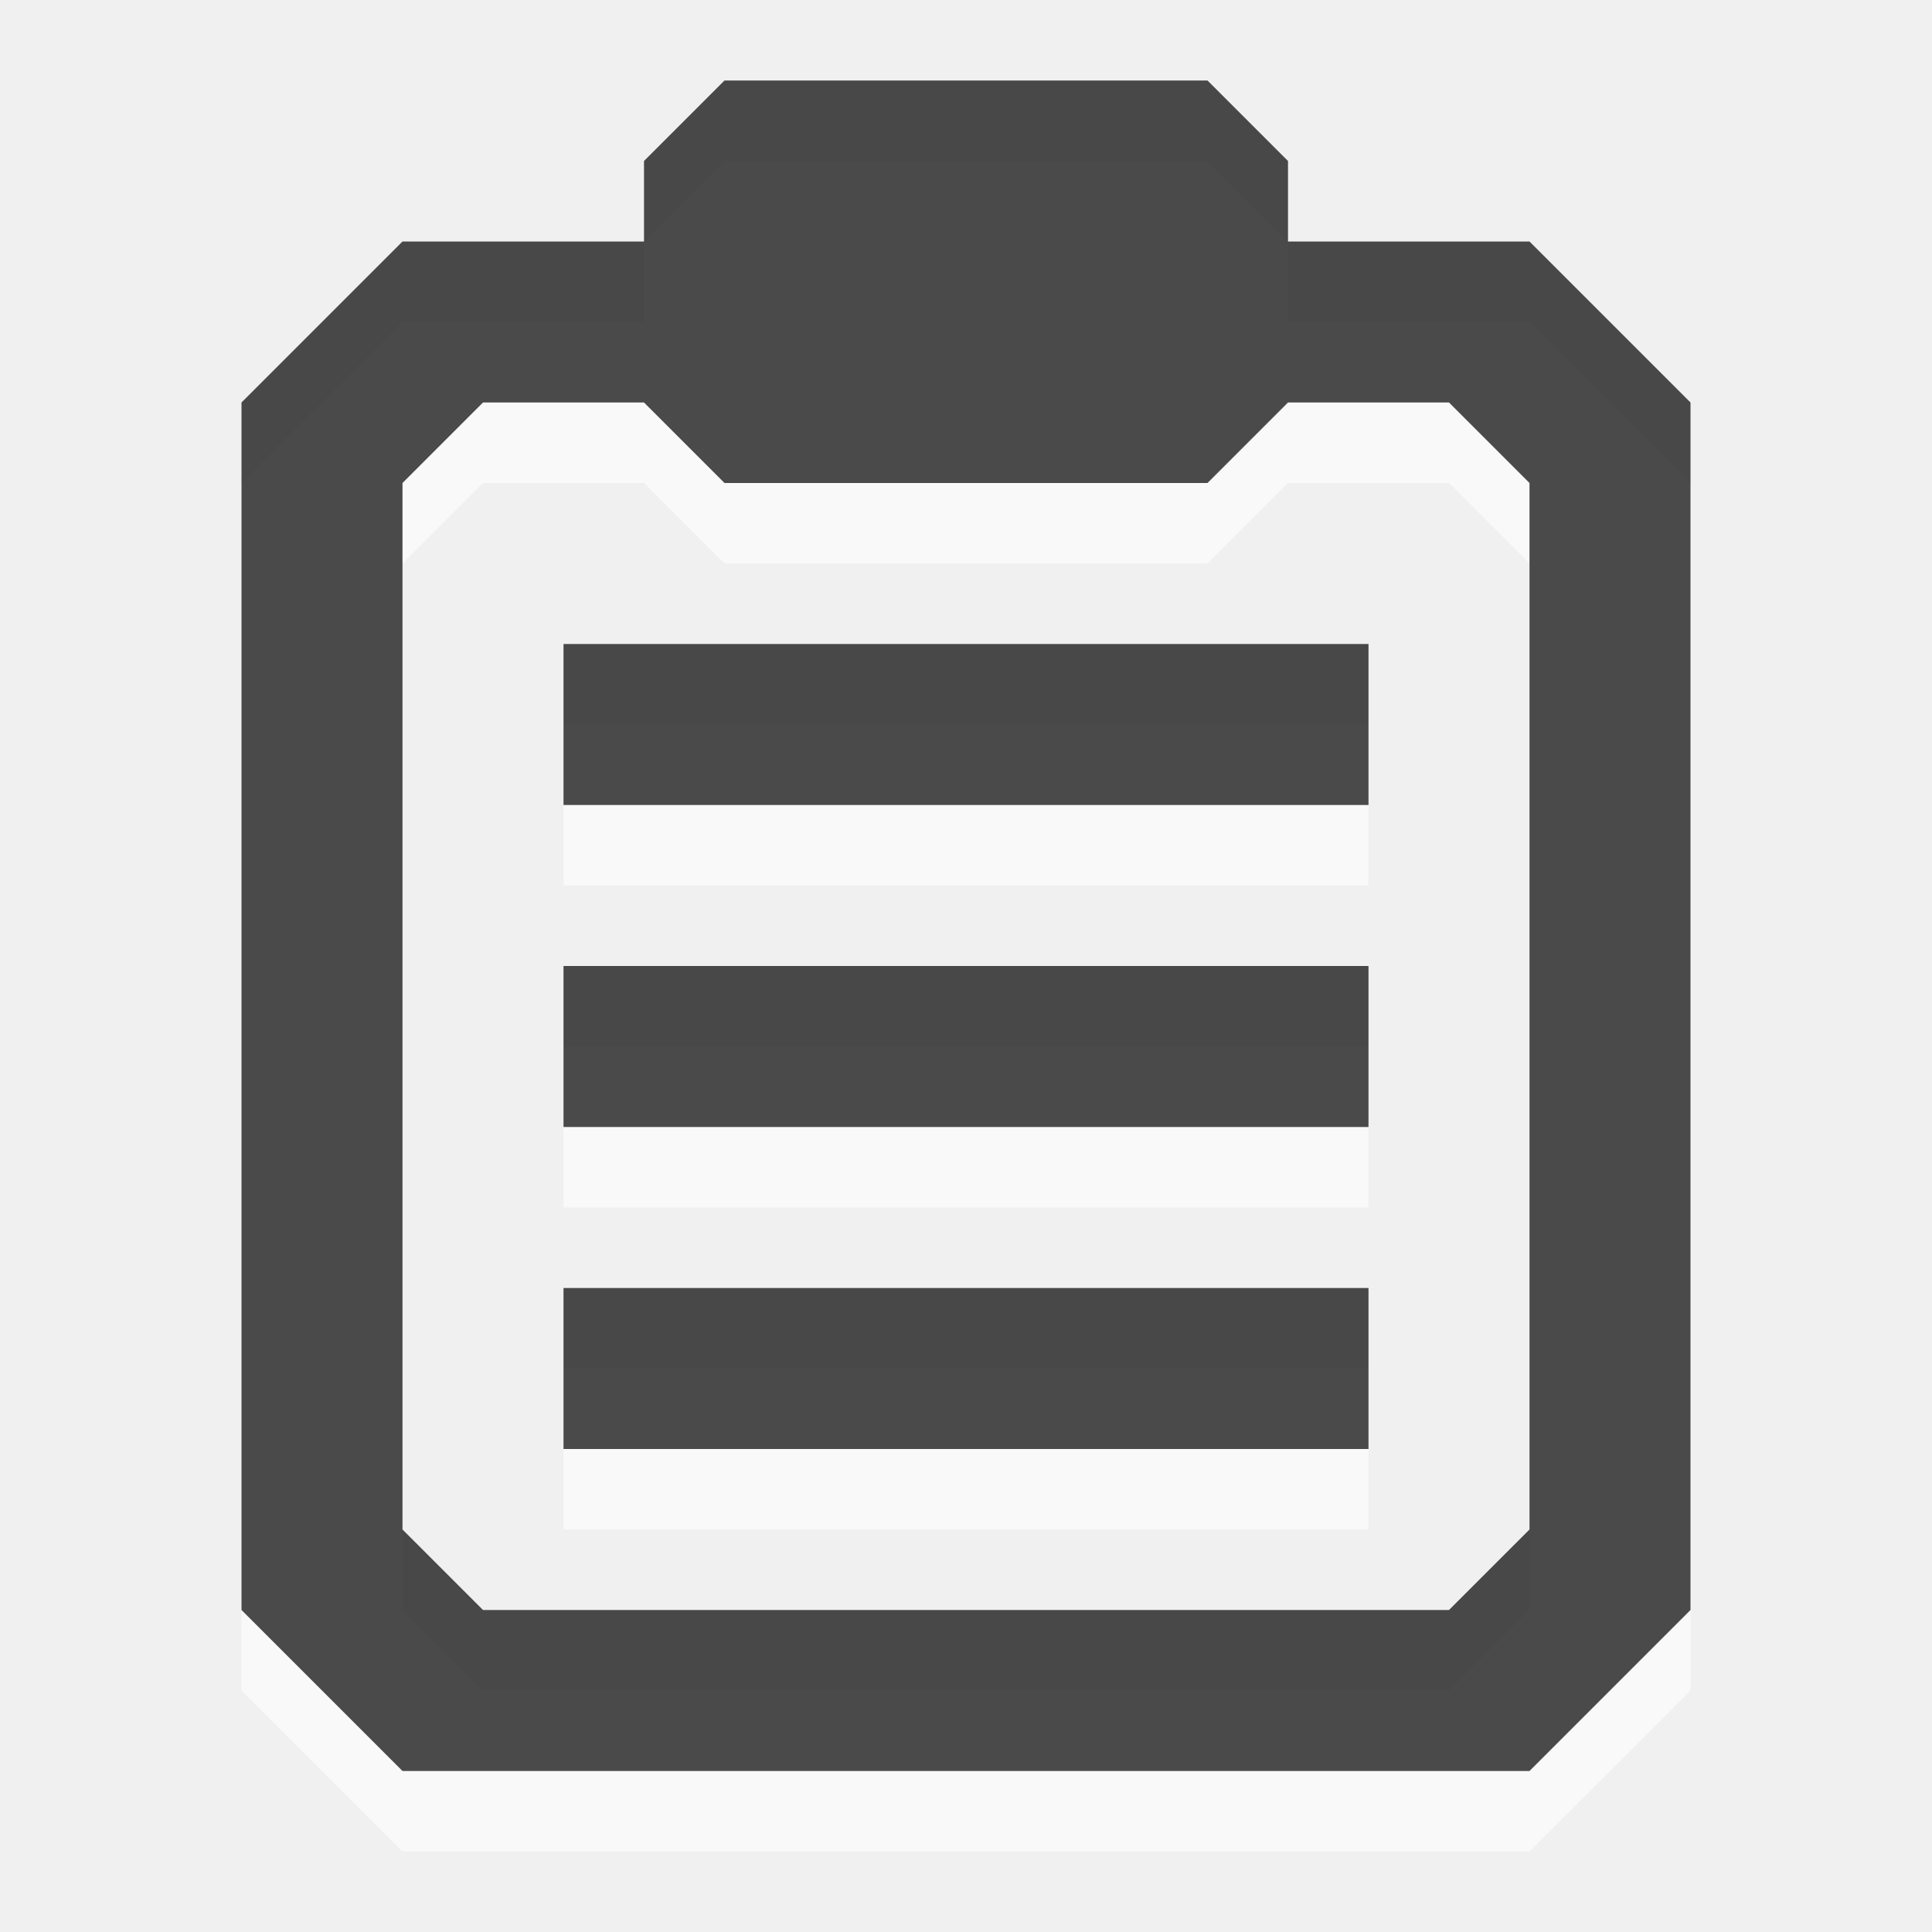
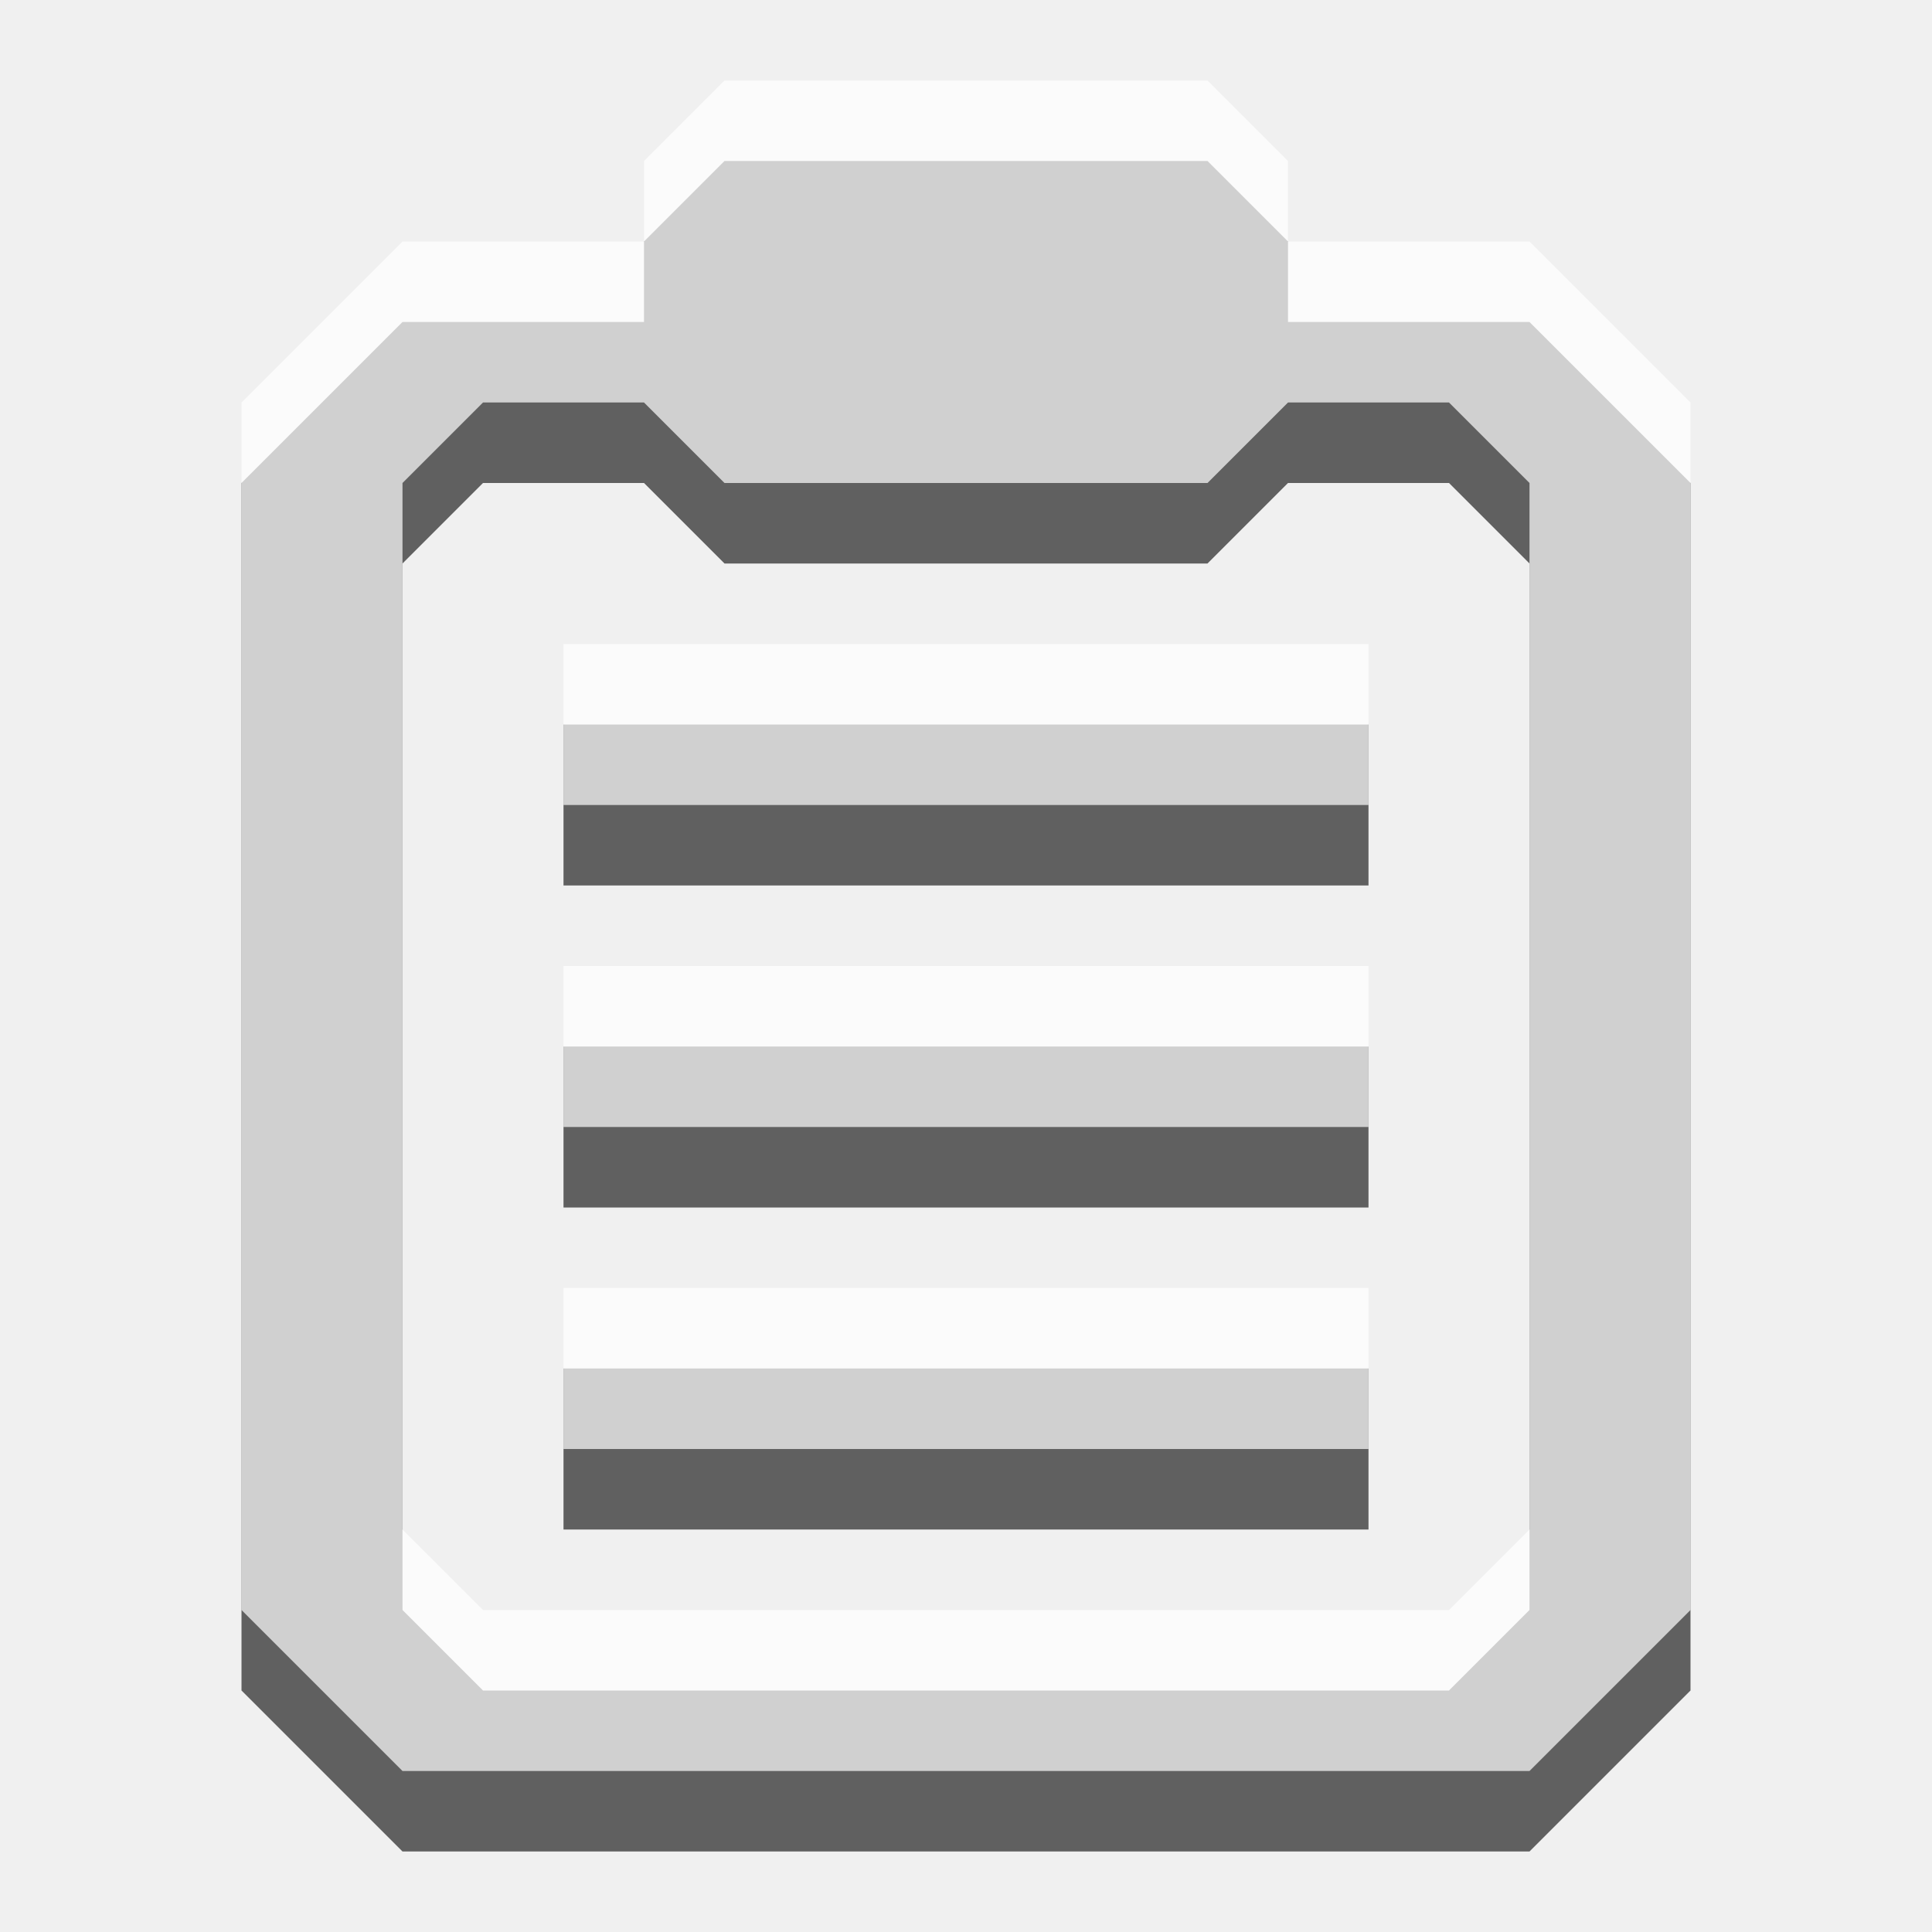
- <svg xmlns="http://www.w3.org/2000/svg" width="24" height="24" id="svg6662" version="1.1">
-   <defs id="defs6664">
-     <linearGradient gradientUnits="userSpaceOnUse" id="linearGradient1022-8-8-3-0-27-9-6" x2="0" y1="3.007" y2="11.024">
-       <stop offset="0" id="stop3001-0-9-4-6-9-1" />
-       <stop offset="1" stop-color="#363636" id="stop3003-5-6-6-01-7-5" />
-     </linearGradient>
-   </defs>
-   <g id="capa1" transform="translate(0,-1028.362)">
-     <path id="path3118" d="m 9,1030.362 -1,1 0,1 -3,0 -2,2 0,15 2,2 14,0 2,-2 0,-15 -2,-2 -3,0 0,-1 -1,-1 -6,0 z m -3,4 2,0 1,1 6,0 1,-1 2,0 1,1 0,13 -1,1 -12,0 -1,-1 0,-13 1,-1 z m 1,3 0,2 10,0 0,-2 -10,0 z m 0,4 0,2 10,0 0,-2 -10,0 z m 0,4 0,2 10,0 0,-2 -10,0 z" style="opacity:0.6;color:black;fill:white;fill-opacity:1;fill-rule:nonzero;stroke:none;stroke-width:1;marker:none;visibility:visible;display:inline;overflow:visible;enable-background:accumulate" />
-     <path style="opacity:0.7;color:black;fill:#000000;fill-opacity:1;fill-rule:evenodd;stroke:none;stroke-width:1;marker:none;visibility:visible;display:inline;overflow:visible;enable-background:accumulate" d="M 9 1 L 8 2 L 8 3 L 5 3 L 3 5 L 3 20 L 5 22 L 19 22 L 21 20 L 21 5 L 19 3 L 16 3 L 16 2 L 15 1 L 9 1 z M 6 5 L 8 5 L 9 6 L 15 6 L 16 5 L 18 5 L 19 6 L 19 19 L 18 20 L 6 20 L 5 19 L 5 6 L 6 5 z M 7 8 L 7 10 L 17 10 L 17 8 L 7 8 z M 7 12 L 7 14 L 17 14 L 17 12 L 7 12 z M 7 16 L 7 18 L 17 18 L 17 16 L 7 16 z " transform="translate(0,1028.362)" id="path3095" />
+ <svg xmlns="http://www.w3.org/2000/svg" width="100%" height="100%" viewBox="0 0 24 24" version="1.1" xml:space="preserve" style="fill-rule:evenodd;clip-rule:evenodd;stroke-linejoin:round;stroke-miterlimit:2;">
+   <g id="Capa-1">
+     <path id="path3118" d="M9,2l-1,1l0,1l-3,0l-2,2l0,15l2,2l14,0l2,-2l0,-15l-2,-2l-3,0l0,-1l-1,-1l-6,0Zm-3,4l2,0l1,1l6,0l1,-1l2,0l1,1l0,13l-1,1l-12,0l-1,-1l0,-13l1,-1Zm1,3l0,2l10,0l0,-2l-10,0Zm0,4l0,2l10,0l0,-2l-10,0Zm0,4l0,2l10,0l0,-2l-10,0Z" style="fill-opacity:0.6;fill-rule:nonzero;" />
+     <path id="path3095" d="M9,1l-1,1l0,1l-3,0l-2,2l0,15l2,2l14,0l2,-2l0,-15l-2,-2l-3,0l0,-1l-1,-1l-6,0Zm-3,4l2,0l1,1l6,0l1,-1l2,0l1,1l0,13l-1,1l-12,0l-1,-1l0,-13l1,-1Zm1,3l0,2l10,0l0,-2l-10,0Zm0,4l0,2l10,0l0,-2l-10,0Zm0,4l0,2l10,0l0,-2l-10,0Z" style="fill:#fff;fill-opacity:0.7;" />
  </g>
</svg>
